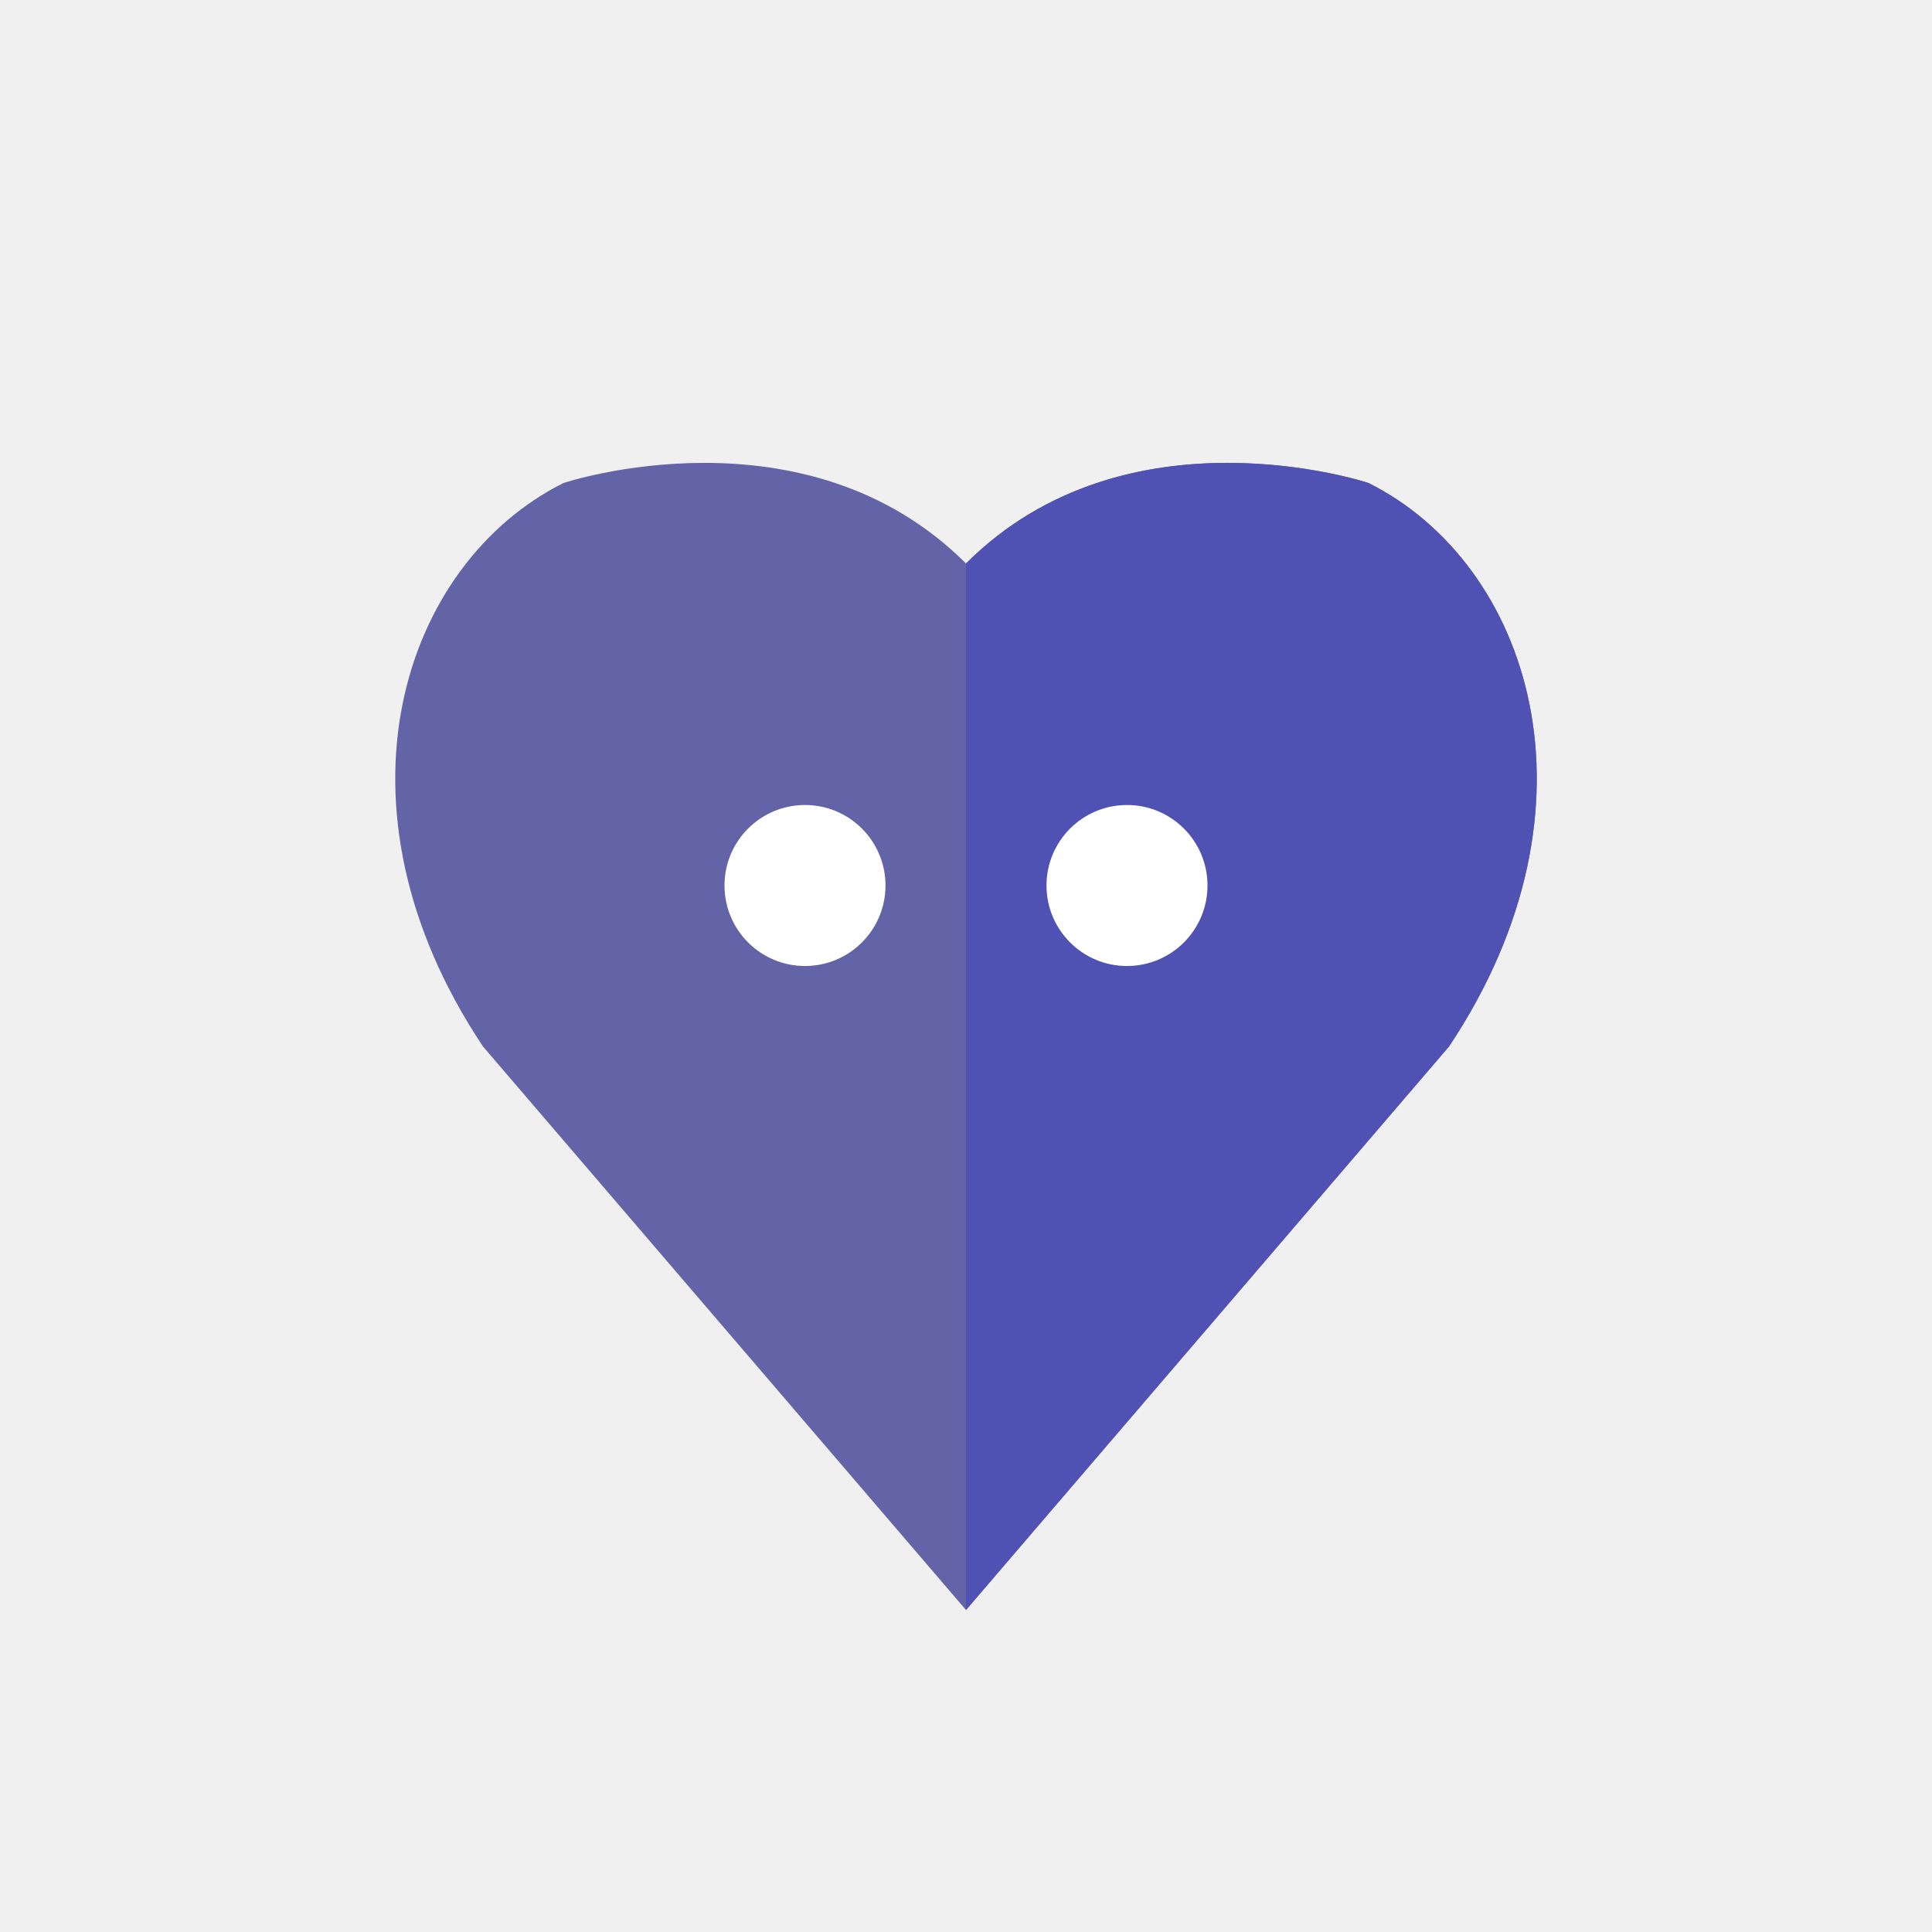
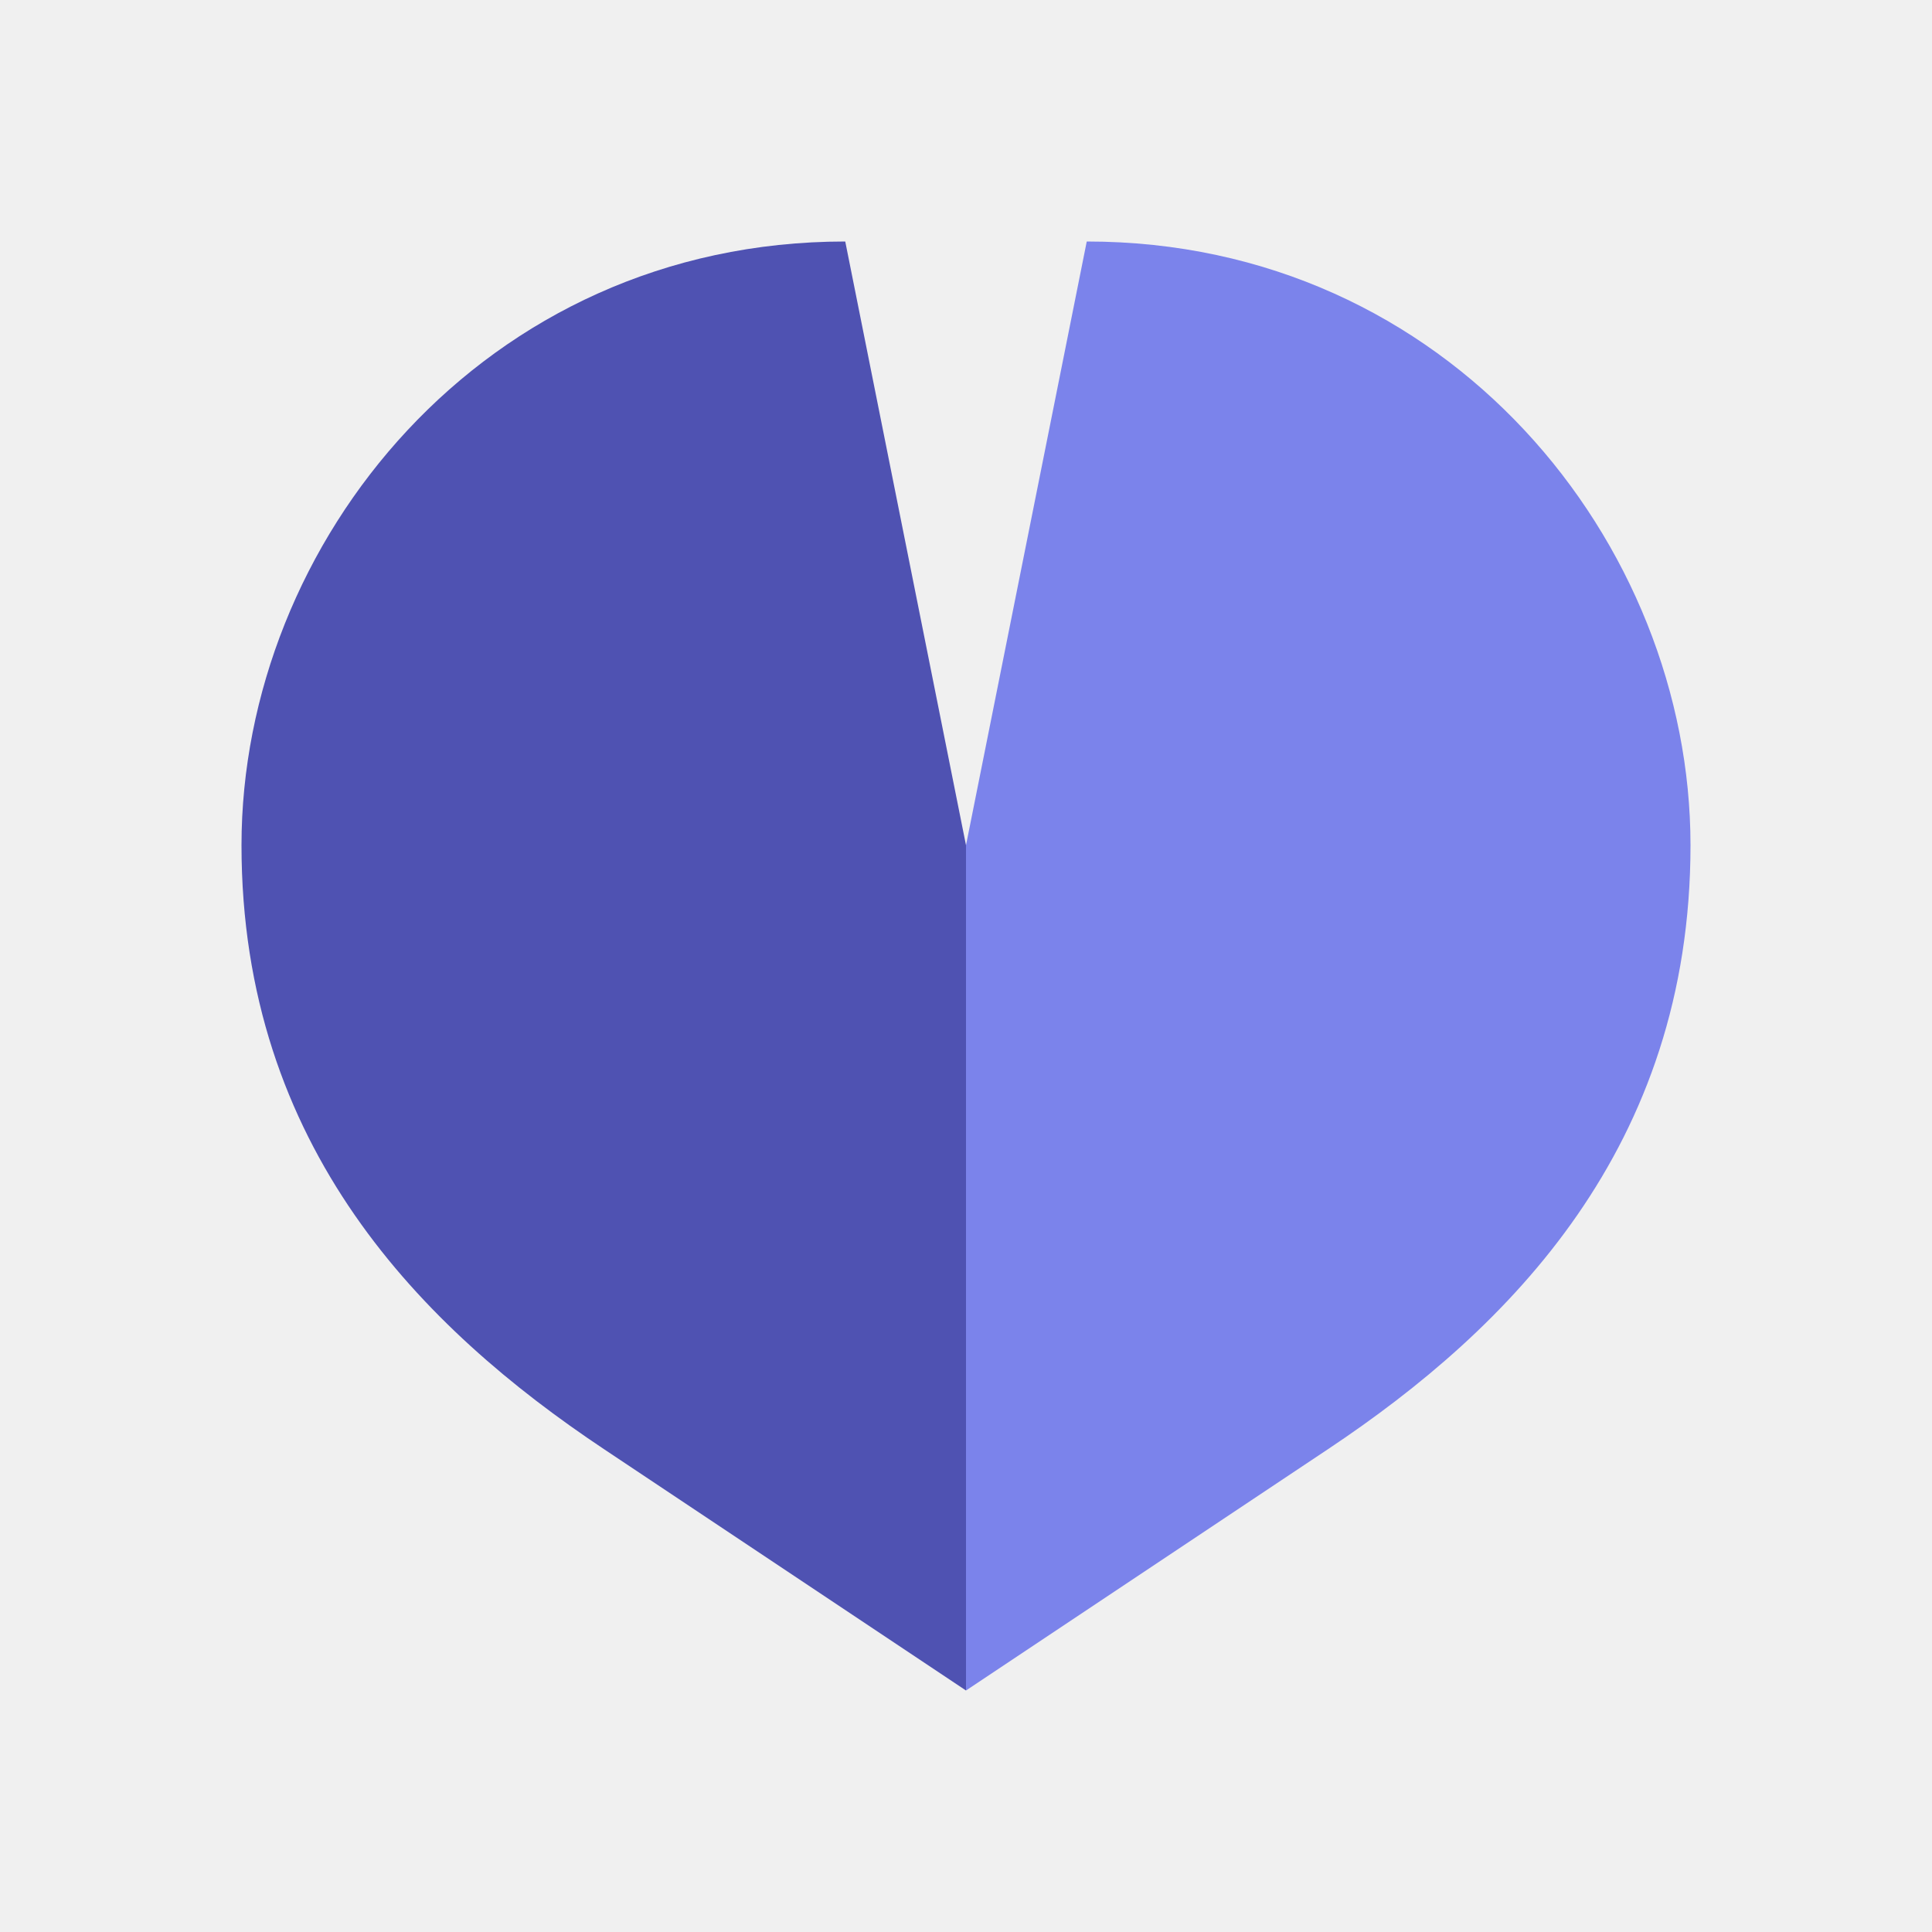
- <svg xmlns="http://www.w3.org/2000/svg" viewBox="0 0 48 48" fill="none">
-   <path d="M14 12 C14 12 20 10 24 14 C28 10 34 12 34 12 C38 14 40 20 36 26 L24 40 L12 26 C8 20 10 14 14 12Z" fill="#6264A7" />
-   <path d="M24 14 C28 10 34 12 34 12 C38 14 40 20 36 26 L24 40 Z" fill="#4F52B2" />
-   <circle cx="20" cy="22" r="2" fill="#fff" />
-   <circle cx="28" cy="22" r="2" fill="#fff" />
+ <svg xmlns="http://www.w3.org/2000/svg" viewBox="0 0 64 64">
+   <path d="M28 8 C16 8 8 18 8 28 C8 38 14 44 20 48 L32 56 L32 28 Z" fill="#4F52B2" />
+   <path d="M36 8 C48 8 56 18 56 28 C56 38 50 44 44 48 L32 56 L32 28 Z" fill="#7B83EB" />
</svg>
